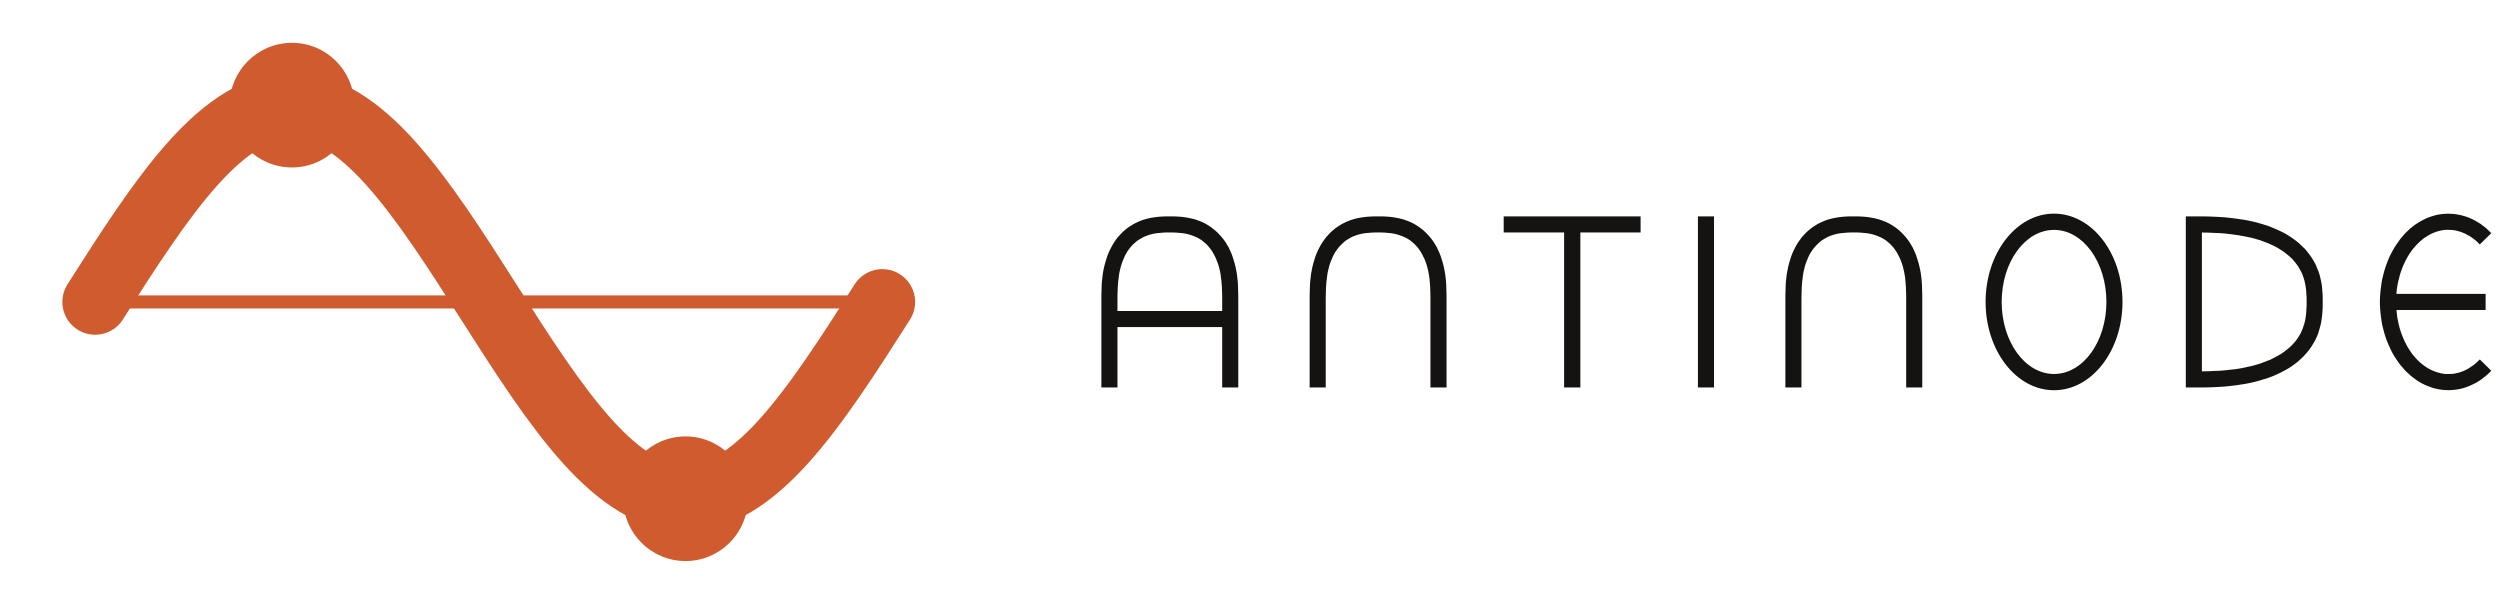
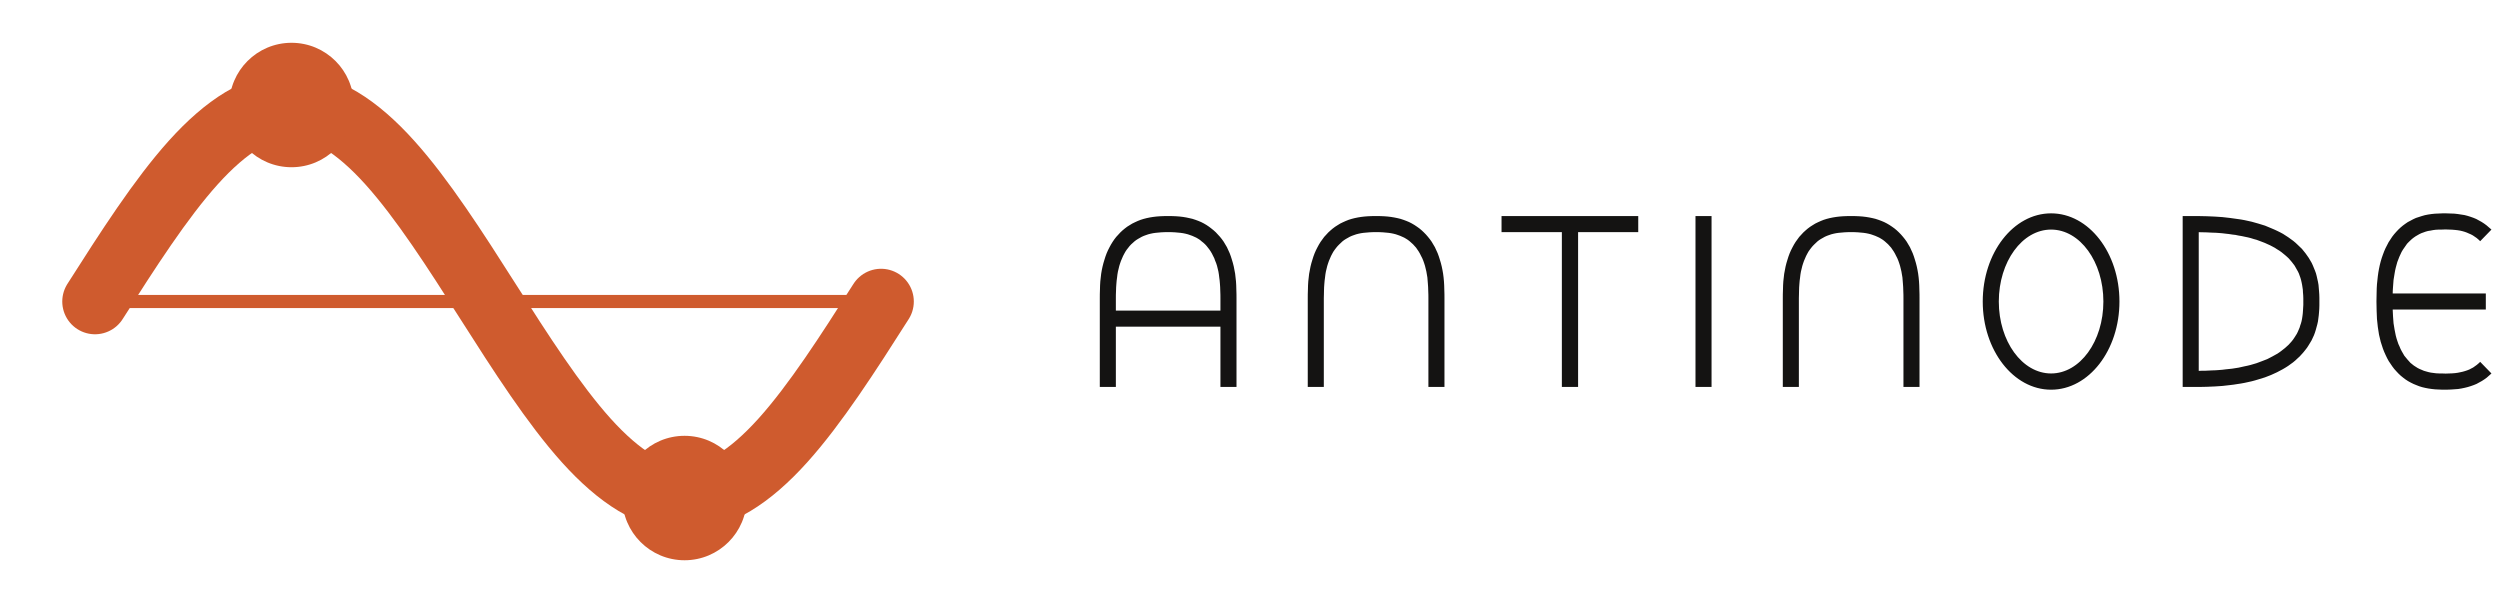
- <svg xmlns="http://www.w3.org/2000/svg" width="1461" height="353" fill="#141312" viewBox="-55.6 -176.3 1460.9 352.7">
+ <svg xmlns="http://www.w3.org/2000/svg" width="1463" height="353" fill="#141312" viewBox="-55.6 -176.3 1463 352.7">
  <path fill="none" stroke="#cf5b2e" stroke-linecap="round" stroke-width="7.67" d="M-13.4 0h486.8" />
  <path fill="none" stroke="#cf5b2e" stroke-linecap="round" stroke-width="38.33" d="M0 0c19.17-30.11 38.33-60.03 57.5-81.32S95.83-115 115-115s38.33 12.39 57.5 33.68S210.83-30.11 230 0s38.33 60.03 57.5 81.32S325.83 115 345 115s38.33-12.39 57.5-33.68S440.83 30.11 460 0" />
  <circle cx="115" cy="-115" r="36.41" fill="#cf5b2e" />
  <circle cx="345" cy="115" r="36.41" fill="#cf5b2e" />
-   <path d="M588 50V-2h9.4v52Zm70.6 0V-2h9.4v52Zm0-52c0-.7 0-3-.1-4.4 0-1.4-.1-2.7-.2-4s-.2-2.5-.4-3.7c-.1-1.2-.3-2.4-.5-3.5-.3-1.2-.5-2.2-.8-3.3s-.7-2.1-1.1-3c-.3-1-.7-2-1.2-2.8-.4-.9-.9-1.8-1.4-2.6s-1-1.5-1.6-2.2a16.3 16.3 0 0 0-3.7-3.7c-.6-.6-1.3-1.1-2-1.5-.8-.5-1.5-.9-2.3-1.2-.8-.4-1.6-.7-2.5-1-.8-.3-1.7-.6-2.7-.8-.9-.2-1.9-.4-2.9-.5-1.1-.1-2.1-.2-3.3-.3s-2.6-.1-3.9-.1-2.7 0-4 .1c-1.2.1-2.2.2-3.3.3-1 .1-2 .3-2.9.5-1 .2-1.9.5-2.7.8-.9.3-1.7.6-2.5 1s-1.5.8-2.3 1.3c-.7.4-1.4.9-2 1.4-.7.6-1.4 1.2-2 1.8s-1.2 1.3-1.7 2c-.6.7-1.1 1.4-1.6 2.2s-.9 1.7-1.4 2.6c-.4.8-.8 1.8-1.2 2.8-.3.9-.7 1.9-1 3-.3 1-.5 2.1-.8 3.3-.2 1.1-.4 2.3-.5 3.5-.2 1.2-.3 2.4-.4 3.7s-.2 2.6-.2 3.9c-.1 1.4-.1 3.7-.1 4.4H588c0-.9 0-3.5.1-5.1 0-1.6.1-3.2.2-4.7.2-1.5.3-3 .5-4.4s.5-2.9.8-4.2c.3-1.4.7-2.7 1.1-4s.8-2.6 1.3-3.8 1-2.3 1.6-3.4c.6-1.2 1.2-2.2 1.9-3.3.6-1 1.4-2 2.1-2.9.8-.9 1.6-1.8 2.4-2.6s1.7-1.6 2.6-2.3c.9-.8 1.9-1.4 2.9-2 1-.7 2-1.2 3.1-1.7 1-.5 2.2-1 3.3-1.4s2.3-.7 3.5-1 2.5-.5 3.8-.7 2.6-.3 4.1-.4 3.1-.1 4.7-.1c1.5 0 3.2 0 4.6.1 1.5.1 2.8.2 4.1.4s2.5.4 3.7.7c1.3.2 2.4.6 3.6 1 1.1.4 2.2.8 3.3 1.3s2.1 1.1 3.1 1.7 1.9 1.3 2.8 2c1 .7 1.8 1.5 2.7 2.3.8.8 1.6 1.7 2.4 2.6s1.5 1.9 2.2 2.9c.6 1 1.3 2.1 1.9 3.2.5 1.2 1.1 2.3 1.6 3.5s.9 2.5 1.3 3.8.8 2.6 1.1 4 .5 2.8.8 4.2c.2 1.5.3 2.9.5 4.5.1 1.5.2 3 .2 4.6.1 1.7.1 4.3.1 5.2Zm-65.9 7.3h70.6v9.4h-70.6Zm117 44.7V-2h9.4v52Zm70.6 0V-2h9.4v52Zm0-52c0-.7 0-3-.1-4.4 0-1.4-.1-2.7-.2-4s-.2-2.5-.3-3.7c-.2-1.2-.4-2.4-.6-3.5-.3-1.2-.5-2.2-.8-3.3s-.7-2.1-1-3c-.4-1-.8-2-1.3-2.8-.4-.9-.9-1.8-1.4-2.6s-1-1.5-1.5-2.2c-.6-.7-1.2-1.4-1.8-2s-1.3-1.2-1.9-1.7q-1.05-.9-2.1-1.5c-.8-.5-1.5-.9-2.3-1.2-.8-.4-1.6-.7-2.5-1-.8-.3-1.7-.6-2.7-.8-.9-.2-1.9-.4-2.9-.5-1.1-.1-2.1-.2-3.3-.3s-2.6-.1-3.9-.1-2.7 0-3.9.1-2.3.2-3.4.3c-1 .1-2 .3-2.9.5-1 .2-1.9.5-2.7.8-.9.3-1.7.6-2.5 1s-1.5.8-2.3 1.3c-.7.4-1.4.9-2 1.4-.7.6-1.3 1.2-1.9 1.8-.7.6-1.2 1.3-1.8 2-.5.7-1.1 1.4-1.6 2.2s-.9 1.7-1.4 2.6c-.4.8-.8 1.8-1.2 2.8-.3.9-.7 1.9-1 3-.3 1-.5 2.1-.8 3.3-.2 1.1-.4 2.3-.5 3.5-.2 1.2-.3 2.4-.4 3.7s-.2 2.6-.2 3.9c-.1 1.4 0 3.7-.1 4.4h-9.4c0-.9 0-3.5.1-5.1 0-1.6.1-3.2.2-4.7.2-1.5.3-3 .5-4.4.3-1.4.5-2.9.8-4.2.3-1.4.7-2.7 1.1-4s.8-2.6 1.3-3.8 1-2.3 1.6-3.4c.6-1.2 1.2-2.2 1.9-3.3.7-1 1.4-2 2.1-2.9.8-.9 1.6-1.8 2.4-2.6.9-.8 1.7-1.6 2.6-2.3 1-.8 1.9-1.4 2.9-2 1-.7 2-1.2 3.1-1.7s2.2-1 3.3-1.4 2.3-.7 3.5-1c1.3-.3 2.5-.5 3.8-.7s2.7-.3 4.1-.4c1.5-.1 3.1-.1 4.7-.1 1.5 0 3.2 0 4.6.1 1.5.1 2.8.2 4.1.4s2.5.4 3.8.7c1.2.2 2.3.6 3.5 1 1.1.4 2.2.8 3.3 1.3s2.1 1.1 3.1 1.7 1.9 1.3 2.9 2c.9.7 1.8 1.5 2.6 2.3s1.7 1.7 2.4 2.6c.8.9 1.5 1.9 2.2 2.9.6 1 1.3 2.1 1.9 3.2.6 1.2 1.1 2.3 1.6 3.5s.9 2.5 1.3 3.8.8 2.6 1.1 4 .6 2.8.8 4.2c.2 1.5.4 2.9.5 4.5.1 1.5.2 3 .2 4.6.1 1.7.1 4.3.1 5.2Zm42.8-48h80v9.4h-80Zm35.3 100V-50h9.5V50Zm78.2 0V-50h9.4V50Zm51.1 0V-2h9.4v52Zm70.6 0V-2h9.4v52Zm0-52c0-.7 0-3-.1-4.4 0-1.4-.1-2.7-.2-4s-.2-2.5-.3-3.7c-.2-1.2-.4-2.4-.6-3.5-.3-1.2-.5-2.2-.8-3.3s-.7-2.1-1-3c-.4-1-.8-2-1.3-2.8-.4-.9-.9-1.8-1.4-2.6s-1-1.5-1.5-2.2c-.6-.7-1.2-1.4-1.8-2s-1.3-1.2-1.9-1.7q-1.05-.9-2.1-1.5c-.8-.5-1.5-.9-2.3-1.2-.8-.4-1.6-.7-2.5-1-.8-.3-1.7-.6-2.7-.8-.9-.2-1.9-.4-2.9-.5-1.1-.1-2.1-.2-3.3-.3s-2.6-.1-3.9-.1-2.7 0-3.9.1-2.3.2-3.4.3c-1 .1-2 .3-2.9.5-1 .2-1.9.5-2.7.8-.9.3-1.7.6-2.5 1s-1.5.8-2.3 1.3c-.7.4-1.4.9-2 1.4-.7.6-1.3 1.2-1.9 1.8-.7.6-1.2 1.3-1.8 2-.5.7-1.1 1.4-1.6 2.2s-.9 1.7-1.4 2.6c-.4.8-.8 1.8-1.2 2.8-.3.9-.7 1.9-1 3-.3 1-.5 2.1-.8 3.3-.2 1.1-.4 2.3-.5 3.5-.2 1.2-.3 2.4-.4 3.7s-.2 2.6-.2 3.9c-.1 1.4 0 3.7-.1 4.4h-9.4c0-.9 0-3.5.1-5.1 0-1.6.1-3.2.2-4.7.2-1.5.3-3 .5-4.4.3-1.4.5-2.9.8-4.2.3-1.4.7-2.7 1.1-4s.8-2.6 1.3-3.8 1-2.3 1.6-3.4c.6-1.2 1.2-2.2 1.9-3.3.7-1 1.4-2 2.1-2.9.8-.9 1.6-1.8 2.4-2.6.9-.8 1.7-1.6 2.6-2.3 1-.8 1.9-1.4 2.9-2 1-.7 2-1.2 3.1-1.7s2.2-1 3.3-1.4 2.3-.7 3.5-1c1.3-.3 2.5-.5 3.8-.7s2.7-.3 4.1-.4c1.5-.1 3.1-.1 4.7-.1 1.5 0 3.2 0 4.6.1 1.5.1 2.8.2 4.1.4s2.5.4 3.8.7c1.2.2 2.3.6 3.5 1 1.1.4 2.2.8 3.3 1.3s2.1 1.1 3.1 1.7 1.9 1.3 2.9 2c.9.7 1.8 1.5 2.6 2.3s1.7 1.7 2.4 2.6c.8.9 1.5 1.9 2.2 2.9.6 1 1.3 2.1 1.9 3.2.6 1.2 1.1 2.3 1.6 3.5s.9 2.5 1.3 3.8.8 2.6 1.1 4 .6 2.8.8 4.2c.2 1.5.4 2.9.5 4.5.1 1.5.2 3 .2 4.6.1 1.7.1 4.3.1 5.2Zm126.4 2c0 28.5-17.9 51.6-40 51.6s-40-23.1-40-51.6 17.9-51.6 40-51.6 40 23.1 40 51.6m-9.4 0c0-23.3-13.7-42.1-30.6-42.1s-30.6 18.8-30.6 42.1 13.7 42.1 30.6 42.1 30.6-18.8 30.6-42.1m46.4 50V-50h9.4V50Zm4.7-100h4.9c1.6 0 3.1.1 4.7.1 1.5.1 3 .1 4.6.2 1.5.1 3 .2 4.4.3 1.5.2 3 .3 4.4.5 1.5.2 2.9.4 4.3.6 1.5.2 2.9.4 4.3.7 1.3.3 2.7.6 4.1.9 1.3.4 2.6.7 3.9 1.1l3.9 1.2 3.6 1.5c1.2.5 2.4 1 3.6 1.6 1.1.5 2.2 1.1 3.3 1.7 1 .7 2.1 1.3 3.1 2s2 1.4 2.9 2.1 1.8 1.5 2.6 2.3c.9.8 1.7 1.6 2.5 2.4.7.9 1.4 1.7 2.1 2.6s1.3 1.8 1.9 2.7c.6 1 1.1 1.9 1.7 2.9.5 1 .9 2 1.3 3 .5 1 .8 2.1 1.2 3.1.3 1.1.6 2.2.8 3.3.3 1.1.5 2.3.7 3.5q.15 1.65.3 3.6c.1 1.3.2 2.5.2 3.9v4.5c0 1.4-.1 2.7-.2 3.9-.1 1.3-.2 2.5-.4 3.7-.1 1.2-.3 2.3-.6 3.4q-.45 1.8-.9 3.3c-.3 1.1-.7 2.2-1.1 3.2-.5 1-.9 2-1.4 3-.5.9-1.1 1.9-1.7 2.8-.6 1-1.2 1.9-1.9 2.7-.7.9-1.4 1.8-2.2 2.6-.7.8-1.5 1.7-2.4 2.4-.8.8-1.7 1.6-2.6 2.3-1 .7-1.9 1.4-2.9 2.1s-2.1 1.3-3.1 1.9c-1.1.6-2.2 1.2-3.4 1.8-1.1.5-2.3 1.1-3.5 1.6s-2.4.9-3.6 1.4l-3.9 1.2c-1.3.4-2.6.8-3.9 1.1-1.4.3-2.7.6-4.1.9s-2.8.5-4.2.7c-1.4.3-2.9.4-4.3.6-1.5.2-2.9.3-4.4.5l-4.5.3c-1.5.1-3 .1-4.6.2-1.5 0-3 .1-4.6.1h-4.9v-9.4h4.3c1.5-.1 2.8-.1 4.2-.1 1.4-.1 2.7-.1 4.1-.2 1.3 0 2.6-.1 3.9-.2s2.7-.2 3.9-.4c1.3-.1 2.6-.3 3.8-.4 1.3-.2 2.5-.4 3.8-.6 1.2-.3 2.4-.5 3.6-.8 1.2-.2 2.3-.5 3.5-.8 1.1-.3 2.3-.7 3.4-1 1.1-.4 2.2-.8 3.2-1.2 1.1-.4 2.1-.8 3.1-1.2 1-.5 2-1 2.9-1.5q1.5-.75 2.7-1.5c.9-.5 1.7-1.1 2.5-1.7s1.6-1.2 2.3-1.8 1.4-1.3 2.1-1.9c.6-.7 1.2-1.3 1.8-2s1.1-1.4 1.6-2.2c.5-.7.9-1.5 1.4-2.2.4-.8.8-1.6 1.1-2.4.4-.8.7-1.6.9-2.5.3-.8.6-1.7.8-2.6.2-1 .4-1.9.5-2.9s.3-2 .3-3.1c.1-1 .1-2.2.2-3.4v-3.9c0-1.2-.1-2.3-.2-3.4 0-1.1-.1-2.1-.3-3.1-.1-.9-.3-1.9-.5-2.8s-.4-1.8-.7-2.7c-.3-.8-.6-1.7-.9-2.5-.4-.8-.7-1.6-1.2-2.3-.4-.8-.8-1.5-1.3-2.3-.5-.7-1-1.4-1.6-2.1l-1.8-2.1c-.7-.6-1.3-1.3-2.1-1.9-.7-.6-1.5-1.2-2.2-1.8-.8-.6-1.7-1.2-2.6-1.7-.8-.6-1.7-1.1-2.7-1.6-.9-.5-1.9-1-2.9-1.4-1-.5-2-.9-3.1-1.3-1-.4-2.1-.8-3.2-1.2-1.1-.3-2.3-.6-3.4-1-1.2-.3-2.3-.6-3.5-.8-1.2-.3-2.4-.5-3.7-.7-1.2-.3-2.4-.5-3.7-.6-1.2-.2-2.5-.4-3.8-.5-1.3-.2-2.6-.3-3.9-.4s-2.6-.2-4-.2c-1.3-.1-2.7-.1-4.1-.2-1.3 0-2.7 0-4.1-.1h-4.4Zm167.1 16.4c-.4-.4-1.6-1.6-2.4-2.3s-1.6-1.2-2.4-1.8-1.6-1.1-2.5-1.5c-.8-.5-1.6-.9-2.5-1.2-.9-.4-1.7-.7-2.6-.9-.8-.3-1.7-.4-2.6-.6-.9-.1-1.7-.2-2.6-.2-.9-.1-1.8 0-2.6 0-.9.1-1.8.2-2.7.4-.8.2-1.7.4-2.6.7-.8.3-1.7.7-2.5 1-.9.4-1.7.9-2.5 1.4s-1.7 1-2.5 1.6c-.7.6-1.5 1.3-2.3 2-.7.7-1.5 1.4-2.2 2.2s-1.4 1.7-2.1 2.5c-.6.9-1.3 1.8-1.9 2.8-.6.9-1.1 1.9-1.7 3-.5 1-1 2-1.5 3.1-.4 1.1-.9 2.2-1.3 3.4-.4 1.1-.7 2.3-1 3.4l-.9 3.6-.6 3.6c-.1 1.3-.2 2.5-.3 3.7-.1 1.3-.1 2.5-.1 3.8 0 1.2 0 2.4.1 3.7.1 1.2.2 2.4.4 3.7q.15 1.8.6 3.6c.2 1.2.5 2.4.8 3.6s.7 2.3 1.1 3.5c.4 1.1.8 2.2 1.3 3.3.4 1.1 1 2.1 1.5 3.1.5 1.1 1.1 2.1 1.7 3 .6 1 1.3 1.9 1.9 2.8.7.9 1.4 1.7 2.1 2.5s1.5 1.5 2.2 2.2c.8.7 1.6 1.4 2.4 2s1.6 1.1 2.4 1.6c.9.5 1.7.9 2.5 1.3.9.4 1.7.7 2.6 1s1.7.5 2.6.7 1.8.3 2.6.4c.9 0 1.8.1 2.7 0 .8 0 1.7-.1 2.6-.2.9-.2 1.7-.4 2.6-.6.8-.3 1.7-.6 2.6-.9.8-.4 1.6-.8 2.5-1.2.8-.5 1.6-1 2.4-1.6.9-.5 1.7-1.2 2.4-1.8.8-.7 1.9-1.8 2.3-2.2l6.7 6.6c-.4.5-1.9 1.9-2.9 2.8-1 .8-2 1.6-3.1 2.4-1 .7-2.1 1.4-3.2 2s-2.3 1.1-3.4 1.6-2.3.9-3.5 1.3c-1.1.3-2.3.6-3.5.8s-2.4.3-3.6.4q-1.8.15-3.6 0c-1.2 0-2.4-.2-3.6-.4s-2.4-.5-3.6-.8c-1.2-.4-2.3-.8-3.5-1.3-1.1-.4-2.2-1-3.4-1.6-1.1-.6-2.2-1.3-3.2-2-1.1-.8-2.1-1.6-3.1-2.4-1-.9-2-1.8-3-2.8-.9-1-1.8-2-2.7-3.1-.8-1-1.7-2.2-2.4-3.3-.8-1.2-1.6-2.4-2.3-3.7-.7-1.2-1.3-2.5-1.9-3.9-.6-1.3-1.2-2.6-1.7-4s-1-2.8-1.4-4.3c-.4-1.4-.7-2.8-1.1-4.3-.3-1.5-.5-3-.7-4.5s-.4-3-.5-4.5-.2-3-.2-4.5c0-1.6.1-3.1.2-4.6s.3-3 .5-4.5.4-3 .7-4.5c.3-1.4.7-2.9 1.1-4.3.4-1.5.9-2.9 1.4-4.3.5-1.3 1-2.7 1.6-4s1.3-2.7 2-3.9c.7-1.3 1.4-2.5 2.2-3.6.8-1.2 1.6-2.3 2.4-3.4.9-1.1 1.8-2.1 2.7-3.1 1-1 1.9-1.9 2.9-2.8 1-.8 2.1-1.6 3.1-2.4 1.1-.7 2.2-1.4 3.3-2s2.2-1.2 3.4-1.7c1.1-.5 2.3-.9 3.4-1.2q1.8-.6 3.6-.9c1.2-.2 2.4-.3 3.6-.4q1.8-.15 3.6 0c1.2 0 2.4.2 3.6.4s2.4.4 3.5.8c1.2.3 2.4.7 3.5 1.2 1.2.5 2.3 1 3.4 1.6s2.2 1.3 3.3 2c1.1.8 2.1 1.6 3.1 2.4 1 .9 2.5 2.4 3 2.9Zm-53.6 28.9h57v9.4h-57Z" />
+   <path d="M588 50V-2h9.4v52Zm70.6 0V-2h9.4v52Zm0-52c0-.7 0-3-.1-4.4 0-1.4-.1-2.7-.2-4s-.2-2.5-.4-3.7c-.1-1.2-.3-2.4-.5-3.5-.3-1.2-.5-2.2-.8-3.3s-.7-2.1-1.1-3c-.3-1-.7-2-1.2-2.8-.4-.9-.9-1.8-1.4-2.6s-1-1.5-1.6-2.2a16.3 16.3 0 0 0-3.7-3.7c-.6-.6-1.3-1.1-2-1.5-.8-.5-1.5-.9-2.3-1.2-.8-.4-1.6-.7-2.5-1-.8-.3-1.7-.6-2.7-.8-.9-.2-1.9-.4-2.9-.5-1.1-.1-2.1-.2-3.3-.3s-2.6-.1-3.9-.1-2.7 0-4 .1c-1.2.1-2.2.2-3.3.3-1 .1-2 .3-2.9.5-1 .2-1.9.5-2.7.8-.9.3-1.7.6-2.5 1s-1.5.8-2.3 1.3c-.7.4-1.4.9-2 1.4-.7.6-1.4 1.2-2 1.8s-1.2 1.3-1.7 2c-.6.7-1.1 1.4-1.6 2.2s-.9 1.7-1.4 2.6c-.4.8-.8 1.8-1.2 2.8-.3.9-.7 1.9-1 3-.3 1-.5 2.1-.8 3.3-.2 1.1-.4 2.3-.5 3.5-.2 1.2-.3 2.4-.4 3.7s-.2 2.6-.2 3.9c-.1 1.4-.1 3.7-.1 4.4H588c0-.9 0-3.5.1-5.1 0-1.6.1-3.2.2-4.7.2-1.5.3-3 .5-4.4s.5-2.9.8-4.2c.3-1.4.7-2.7 1.1-4s.8-2.6 1.3-3.8 1-2.3 1.6-3.4c.6-1.2 1.2-2.2 1.9-3.3.6-1 1.4-2 2.1-2.9.8-.9 1.6-1.8 2.4-2.6s1.7-1.6 2.6-2.3c.9-.8 1.9-1.4 2.9-2 1-.7 2-1.2 3.1-1.7 1-.5 2.2-1 3.3-1.4s2.3-.7 3.5-1 2.5-.5 3.8-.7 2.6-.3 4.1-.4 3.1-.1 4.7-.1c1.5 0 3.2 0 4.6.1 1.5.1 2.8.2 4.1.4s2.5.4 3.7.7c1.3.2 2.4.6 3.6 1 1.1.4 2.2.8 3.3 1.3s2.1 1.1 3.1 1.7 1.9 1.3 2.8 2c1 .7 1.8 1.5 2.7 2.3.8.8 1.6 1.7 2.4 2.6s1.5 1.9 2.2 2.9c.6 1 1.3 2.1 1.9 3.2.5 1.2 1.1 2.3 1.6 3.5s.9 2.5 1.3 3.8.8 2.6 1.1 4 .5 2.8.8 4.2c.2 1.5.3 2.9.5 4.5.1 1.5.2 3 .2 4.6.1 1.7.1 4.3.1 5.2Zm-65.9 7.3h70.6v9.4h-70.6Zm117 44.7V-2h9.4v52Zm70.6 0V-2h9.4v52Zm0-52c0-.7 0-3-.1-4.4 0-1.4-.1-2.7-.2-4s-.2-2.5-.3-3.7c-.2-1.2-.4-2.4-.6-3.5-.3-1.2-.5-2.2-.8-3.3s-.7-2.1-1-3c-.4-1-.8-2-1.3-2.8-.4-.9-.9-1.8-1.4-2.6s-1-1.5-1.5-2.2c-.6-.7-1.2-1.4-1.8-2s-1.3-1.2-1.9-1.7q-1.05-.9-2.1-1.5c-.8-.5-1.5-.9-2.3-1.2-.8-.4-1.6-.7-2.5-1-.8-.3-1.7-.6-2.7-.8-.9-.2-1.9-.4-2.9-.5-1.1-.1-2.1-.2-3.3-.3s-2.6-.1-3.9-.1-2.7 0-3.9.1-2.3.2-3.4.3c-1 .1-2 .3-2.9.5-1 .2-1.9.5-2.7.8-.9.3-1.7.6-2.5 1s-1.5.8-2.3 1.3c-.7.4-1.4.9-2 1.4-.7.6-1.3 1.2-1.9 1.8-.7.6-1.2 1.3-1.8 2-.5.7-1.1 1.4-1.6 2.2s-.9 1.7-1.4 2.6c-.4.8-.8 1.8-1.2 2.8-.3.9-.7 1.9-1 3-.3 1-.5 2.1-.8 3.3-.2 1.1-.4 2.3-.5 3.5-.2 1.2-.3 2.4-.4 3.7s-.2 2.6-.2 3.9c-.1 1.4 0 3.7-.1 4.4h-9.4c0-.9 0-3.5.1-5.1 0-1.6.1-3.2.2-4.7.2-1.5.3-3 .5-4.4.3-1.4.5-2.9.8-4.2.3-1.4.7-2.7 1.1-4s.8-2.6 1.3-3.8 1-2.3 1.6-3.4c.6-1.2 1.2-2.2 1.9-3.3.7-1 1.4-2 2.1-2.9.8-.9 1.6-1.8 2.4-2.6.9-.8 1.7-1.6 2.6-2.3 1-.8 1.9-1.4 2.9-2 1-.7 2-1.2 3.1-1.7s2.2-1 3.3-1.4 2.3-.7 3.5-1c1.3-.3 2.5-.5 3.8-.7s2.7-.3 4.1-.4c1.5-.1 3.1-.1 4.7-.1 1.5 0 3.2 0 4.6.1 1.5.1 2.8.2 4.1.4s2.5.4 3.8.7c1.2.2 2.3.6 3.5 1 1.1.4 2.2.8 3.3 1.3s2.1 1.1 3.1 1.7 1.9 1.3 2.9 2c.9.7 1.8 1.5 2.6 2.3s1.7 1.7 2.4 2.6c.8.9 1.5 1.9 2.2 2.9.6 1 1.3 2.1 1.9 3.2.6 1.2 1.1 2.3 1.6 3.5s.9 2.5 1.3 3.8.8 2.6 1.1 4 .6 2.8.8 4.2c.2 1.5.4 2.9.5 4.5.1 1.5.2 3 .2 4.6.1 1.7.1 4.3.1 5.2Zm42.8-48h80v9.4h-80Zm35.3 100V-50h9.5V50Zm78.2 0V-50h9.4V50Zm51.1 0V-2h9.4v52Zm70.6 0V-2h9.4v52Zm0-52c0-.7 0-3-.1-4.4 0-1.4-.1-2.7-.2-4s-.2-2.5-.3-3.7c-.2-1.2-.4-2.4-.6-3.5-.3-1.2-.5-2.2-.8-3.3s-.7-2.1-1-3c-.4-1-.8-2-1.3-2.8-.4-.9-.9-1.8-1.4-2.6s-1-1.5-1.5-2.2c-.6-.7-1.2-1.4-1.8-2s-1.3-1.2-1.9-1.7q-1.05-.9-2.1-1.5c-.8-.5-1.5-.9-2.3-1.2-.8-.4-1.6-.7-2.5-1-.8-.3-1.7-.6-2.7-.8-.9-.2-1.9-.4-2.9-.5-1.1-.1-2.1-.2-3.3-.3s-2.6-.1-3.9-.1-2.7 0-3.9.1-2.3.2-3.4.3c-1 .1-2 .3-2.9.5-1 .2-1.9.5-2.7.8-.9.3-1.7.6-2.5 1s-1.5.8-2.3 1.3c-.7.4-1.4.9-2 1.4-.7.6-1.3 1.2-1.9 1.8-.7.6-1.2 1.3-1.8 2-.5.7-1.1 1.4-1.6 2.2s-.9 1.7-1.4 2.6c-.4.8-.8 1.8-1.2 2.8-.3.9-.7 1.9-1 3-.3 1-.5 2.1-.8 3.3-.2 1.1-.4 2.3-.5 3.5-.2 1.2-.3 2.4-.4 3.7s-.2 2.6-.2 3.9c-.1 1.4 0 3.7-.1 4.4h-9.4c0-.9 0-3.5.1-5.1 0-1.6.1-3.2.2-4.7.2-1.5.3-3 .5-4.4.3-1.4.5-2.9.8-4.2.3-1.4.7-2.7 1.1-4s.8-2.6 1.3-3.8 1-2.3 1.6-3.4c.6-1.2 1.2-2.2 1.9-3.3.7-1 1.4-2 2.1-2.9.8-.9 1.6-1.8 2.4-2.6.9-.8 1.7-1.6 2.6-2.3 1-.8 1.9-1.4 2.9-2 1-.7 2-1.2 3.1-1.7s2.2-1 3.3-1.4 2.3-.7 3.5-1c1.3-.3 2.5-.5 3.8-.7s2.7-.3 4.1-.4c1.5-.1 3.1-.1 4.7-.1 1.5 0 3.2 0 4.6.1 1.5.1 2.8.2 4.1.4s2.5.4 3.8.7c1.2.2 2.3.6 3.5 1 1.1.4 2.2.8 3.3 1.3s2.1 1.1 3.1 1.7 1.9 1.3 2.9 2c.9.7 1.8 1.5 2.6 2.3s1.7 1.7 2.4 2.6c.8.9 1.5 1.9 2.2 2.9.6 1 1.3 2.1 1.9 3.2.6 1.2 1.1 2.3 1.6 3.5s.9 2.5 1.3 3.8.8 2.6 1.1 4 .6 2.8.8 4.2c.2 1.5.4 2.9.5 4.5.1 1.5.2 3 .2 4.6.1 1.7.1 4.3.1 5.2Zm126.4 2c0 28.5-17.9 51.6-40 51.6s-40-23.1-40-51.6 17.9-51.6 40-51.6 40 23.1 40 51.6m-9.4 0c0-23.3-13.7-42.1-30.6-42.1s-30.6 18.8-30.6 42.1 13.7 42.1 30.6 42.1 30.6-18.8 30.6-42.1m46.4 50V-50h9.4V50Zm4.7-100h4.9c1.6 0 3.1.1 4.7.1 1.5.1 3 .1 4.6.2 1.5.1 3 .2 4.4.3 1.5.2 3 .3 4.4.5 1.5.2 2.9.4 4.3.6 1.5.2 2.9.4 4.3.7 1.3.3 2.7.6 4.1.9 1.3.4 2.6.7 3.9 1.1l3.9 1.2 3.6 1.5c1.2.5 2.4 1 3.6 1.6 1.1.5 2.2 1.1 3.3 1.7 1 .7 2.1 1.3 3.1 2s2 1.4 2.9 2.1 1.8 1.5 2.6 2.3c.9.8 1.7 1.6 2.5 2.4.7.9 1.4 1.7 2.1 2.6s1.3 1.8 1.9 2.7c.6 1 1.1 1.9 1.7 2.9.5 1 .9 2 1.3 3 .5 1 .8 2.1 1.2 3.1.3 1.1.6 2.2.8 3.3.3 1.1.5 2.3.7 3.5q.15 1.65.3 3.6c.1 1.3.2 2.5.2 3.9v4.5c0 1.4-.1 2.7-.2 3.9-.1 1.3-.2 2.5-.4 3.7-.1 1.2-.3 2.3-.6 3.4q-.45 1.8-.9 3.3c-.3 1.1-.7 2.2-1.1 3.2-.5 1-.9 2-1.4 3-.5.9-1.1 1.9-1.7 2.8-.6 1-1.2 1.9-1.9 2.7-.7.9-1.4 1.8-2.2 2.6-.7.8-1.5 1.7-2.4 2.4-.8.8-1.7 1.6-2.6 2.3-1 .7-1.9 1.4-2.9 2.1s-2.1 1.3-3.1 1.9c-1.1.6-2.2 1.2-3.4 1.8-1.1.5-2.3 1.1-3.5 1.6s-2.4.9-3.6 1.4l-3.9 1.2c-1.3.4-2.6.8-3.9 1.1-1.4.3-2.7.6-4.1.9s-2.8.5-4.2.7c-1.4.3-2.9.4-4.3.6-1.5.2-2.9.3-4.4.5l-4.5.3c-1.5.1-3 .1-4.6.2-1.5 0-3 .1-4.6.1h-4.9v-9.4h4.3c1.5-.1 2.8-.1 4.2-.1 1.4-.1 2.7-.1 4.1-.2 1.3 0 2.6-.1 3.9-.2s2.7-.2 3.9-.4c1.3-.1 2.6-.3 3.8-.4 1.3-.2 2.5-.4 3.8-.6 1.2-.3 2.4-.5 3.6-.8 1.2-.2 2.3-.5 3.5-.8 1.1-.3 2.3-.7 3.4-1 1.1-.4 2.2-.8 3.2-1.2 1.1-.4 2.1-.8 3.1-1.2 1-.5 2-1 2.9-1.5q1.5-.75 2.7-1.5c.9-.5 1.7-1.1 2.5-1.7s1.6-1.2 2.3-1.8 1.4-1.3 2.1-1.9c.6-.7 1.2-1.3 1.8-2s1.1-1.4 1.6-2.2c.5-.7.9-1.5 1.4-2.2.4-.8.8-1.6 1.1-2.4.4-.8.7-1.6.9-2.5.3-.8.6-1.7.8-2.6.2-1 .4-1.9.5-2.9s.3-2 .3-3.1c.1-1 .1-2.2.2-3.4v-3.9c0-1.2-.1-2.3-.2-3.4 0-1.1-.1-2.1-.3-3.1-.1-.9-.3-1.9-.5-2.8s-.4-1.8-.7-2.7c-.3-.8-.6-1.7-.9-2.5-.4-.8-.7-1.6-1.2-2.3-.4-.8-.8-1.5-1.3-2.3-.5-.7-1-1.4-1.6-2.1l-1.8-2.1c-.7-.6-1.3-1.3-2.1-1.9-.7-.6-1.5-1.2-2.2-1.8-.8-.6-1.7-1.2-2.6-1.7-.8-.6-1.7-1.1-2.7-1.6-.9-.5-1.9-1-2.9-1.4-1-.5-2-.9-3.1-1.3-1-.4-2.1-.8-3.2-1.2-1.1-.3-2.3-.6-3.4-1-1.2-.3-2.3-.6-3.5-.8-1.2-.3-2.4-.5-3.7-.7-1.2-.3-2.4-.5-3.7-.6-1.2-.2-2.5-.4-3.8-.5-1.3-.2-2.6-.3-3.9-.4s-2.6-.2-4-.2c-1.3-.1-2.7-.1-4.1-.2-1.3 0-2.7 0-4.1-.1h-4.4Zm169.4 14.7c-.4-.4-1.4-1.4-2.1-1.9-.8-.6-1.4-1-2.2-1.5-.7-.4-1.5-.8-2.3-1.1-.8-.4-1.6-.7-2.5-1s-1.8-.5-2.7-.7c-1-.2-2-.3-3-.4-1.1-.1-2.2-.2-3.4-.2-1.3-.1-2.9-.1-4.2 0-1.3 0-2.5 0-3.6.1s-2.1.3-3.1.5c-1 .1-1.9.3-2.8.6s-1.7.6-2.5.9c-.8.4-1.6.7-2.3 1.2-.8.4-1.5.9-2.2 1.4s-1.4 1.1-2 1.7-1.3 1.2-1.9 1.9c-.5.7-1.1 1.5-1.6 2.3-.6.8-1.1 1.6-1.6 2.5-.4.9-.9 1.8-1.3 2.8s-.8 2-1.2 3.1q-.45 1.5-.9 3.3c-.3 1.1-.5 2.3-.7 3.5s-.4 2.5-.6 3.7c-.1 1.3-.2 2.6-.3 4-.1 1.3-.2 2.7-.2 4.1v9.1c.1 1.4.1 2.8.2 4.1.1 1.4.2 2.7.3 4 .2 1.2.4 2.5.6 3.7s.5 2.4.7 3.5c.3 1.2.6 2.3 1 3.4.3 1 .7 2.1 1.2 3 .4 1 .8 2 1.3 2.8.5.9 1 1.8 1.5 2.6.6.8 1.2 1.5 1.8 2.2s1.2 1.4 1.8 2c.7.6 1.3 1.1 2 1.6s1.5 1 2.2 1.4c.8.4 1.5.8 2.4 1.1.8.4 1.6.7 2.5.9.9.3 1.8.5 2.8.7 1 .1 2 .3 3.1.4s2.2.1 3.5.1c1.3.1 2.9.1 4.2 0 1.2 0 2.3-.1 3.4-.2s2.1-.3 3-.5c1-.2 1.9-.4 2.8-.7.8-.2 1.7-.6 2.5-.9.8-.4 1.5-.8 2.3-1.2l2.1-1.5c.7-.5 1.7-1.5 2-1.8l6.6 6.8c-.5.4-1.8 1.6-2.7 2.4-.9.7-1.9 1.4-2.9 2s-2.1 1.2-3.1 1.7c-1.1.5-2.2.9-3.4 1.3-1.1.4-2.3.7-3.6 1-1.2.3-2.5.5-3.8.7q-1.95.15-4.2.3c-1.5.1-3.3.1-4.9.1-1.5-.1-2.9-.1-4.3-.2s-2.7-.3-4-.5-2.5-.5-3.7-.8c-1.1-.3-2.3-.7-3.4-1.2q-1.65-.6-3.3-1.5-1.5-.75-3-1.8c-.9-.7-1.9-1.4-2.8-2.2s-1.7-1.6-2.5-2.5c-.9-.9-1.7-1.9-2.4-2.9s-1.4-2-2.1-3.1c-.6-1.1-1.3-2.3-1.8-3.5-.6-1.2-1.1-2.5-1.6-3.8-.4-1.3-.9-2.6-1.3-4-.3-1.4-.7-2.8-1-4.2-.2-1.5-.5-3-.7-4.5s-.3-3.1-.5-4.7c-.1-1.6-.1-3.2-.2-4.9 0-1.7-.1-3.5-.1-5.3 0-1.7.1-3.5.1-5.2s.1-3.3.2-4.9c.2-1.6.3-3.2.5-4.7s.4-3 .7-4.4c.3-1.5.6-2.9 1-4.3s.8-2.7 1.3-4c.4-1.3 1-2.5 1.5-3.7.6-1.2 1.2-2.4 1.8-3.5.7-1.1 1.4-2.2 2.1-3.2s1.5-1.9 2.3-2.8 1.7-1.8 2.6-2.6 1.8-1.5 2.8-2.2q1.35-1.05 3-1.8c1-.6 2.1-1.1 3.2-1.6 1.1-.4 2.3-.8 3.4-1.1 1.2-.4 2.5-.7 3.7-.9 1.3-.2 2.6-.4 4-.5s2.9-.1 4.5-.2c1.5 0 3.3 0 4.8.1 1.5 0 2.8.1 4.1.3 1.4.2 2.6.4 3.9.6 1.2.3 2.4.6 3.5 1 1.2.4 2.3.8 3.4 1.3 1 .5 2.1 1.1 3.1 1.7s2 1.3 2.9 2c1 .8 2.4 2.1 2.9 2.5Zm-55.9 30.6h59.2v9.4h-59.2Z" />
</svg>
